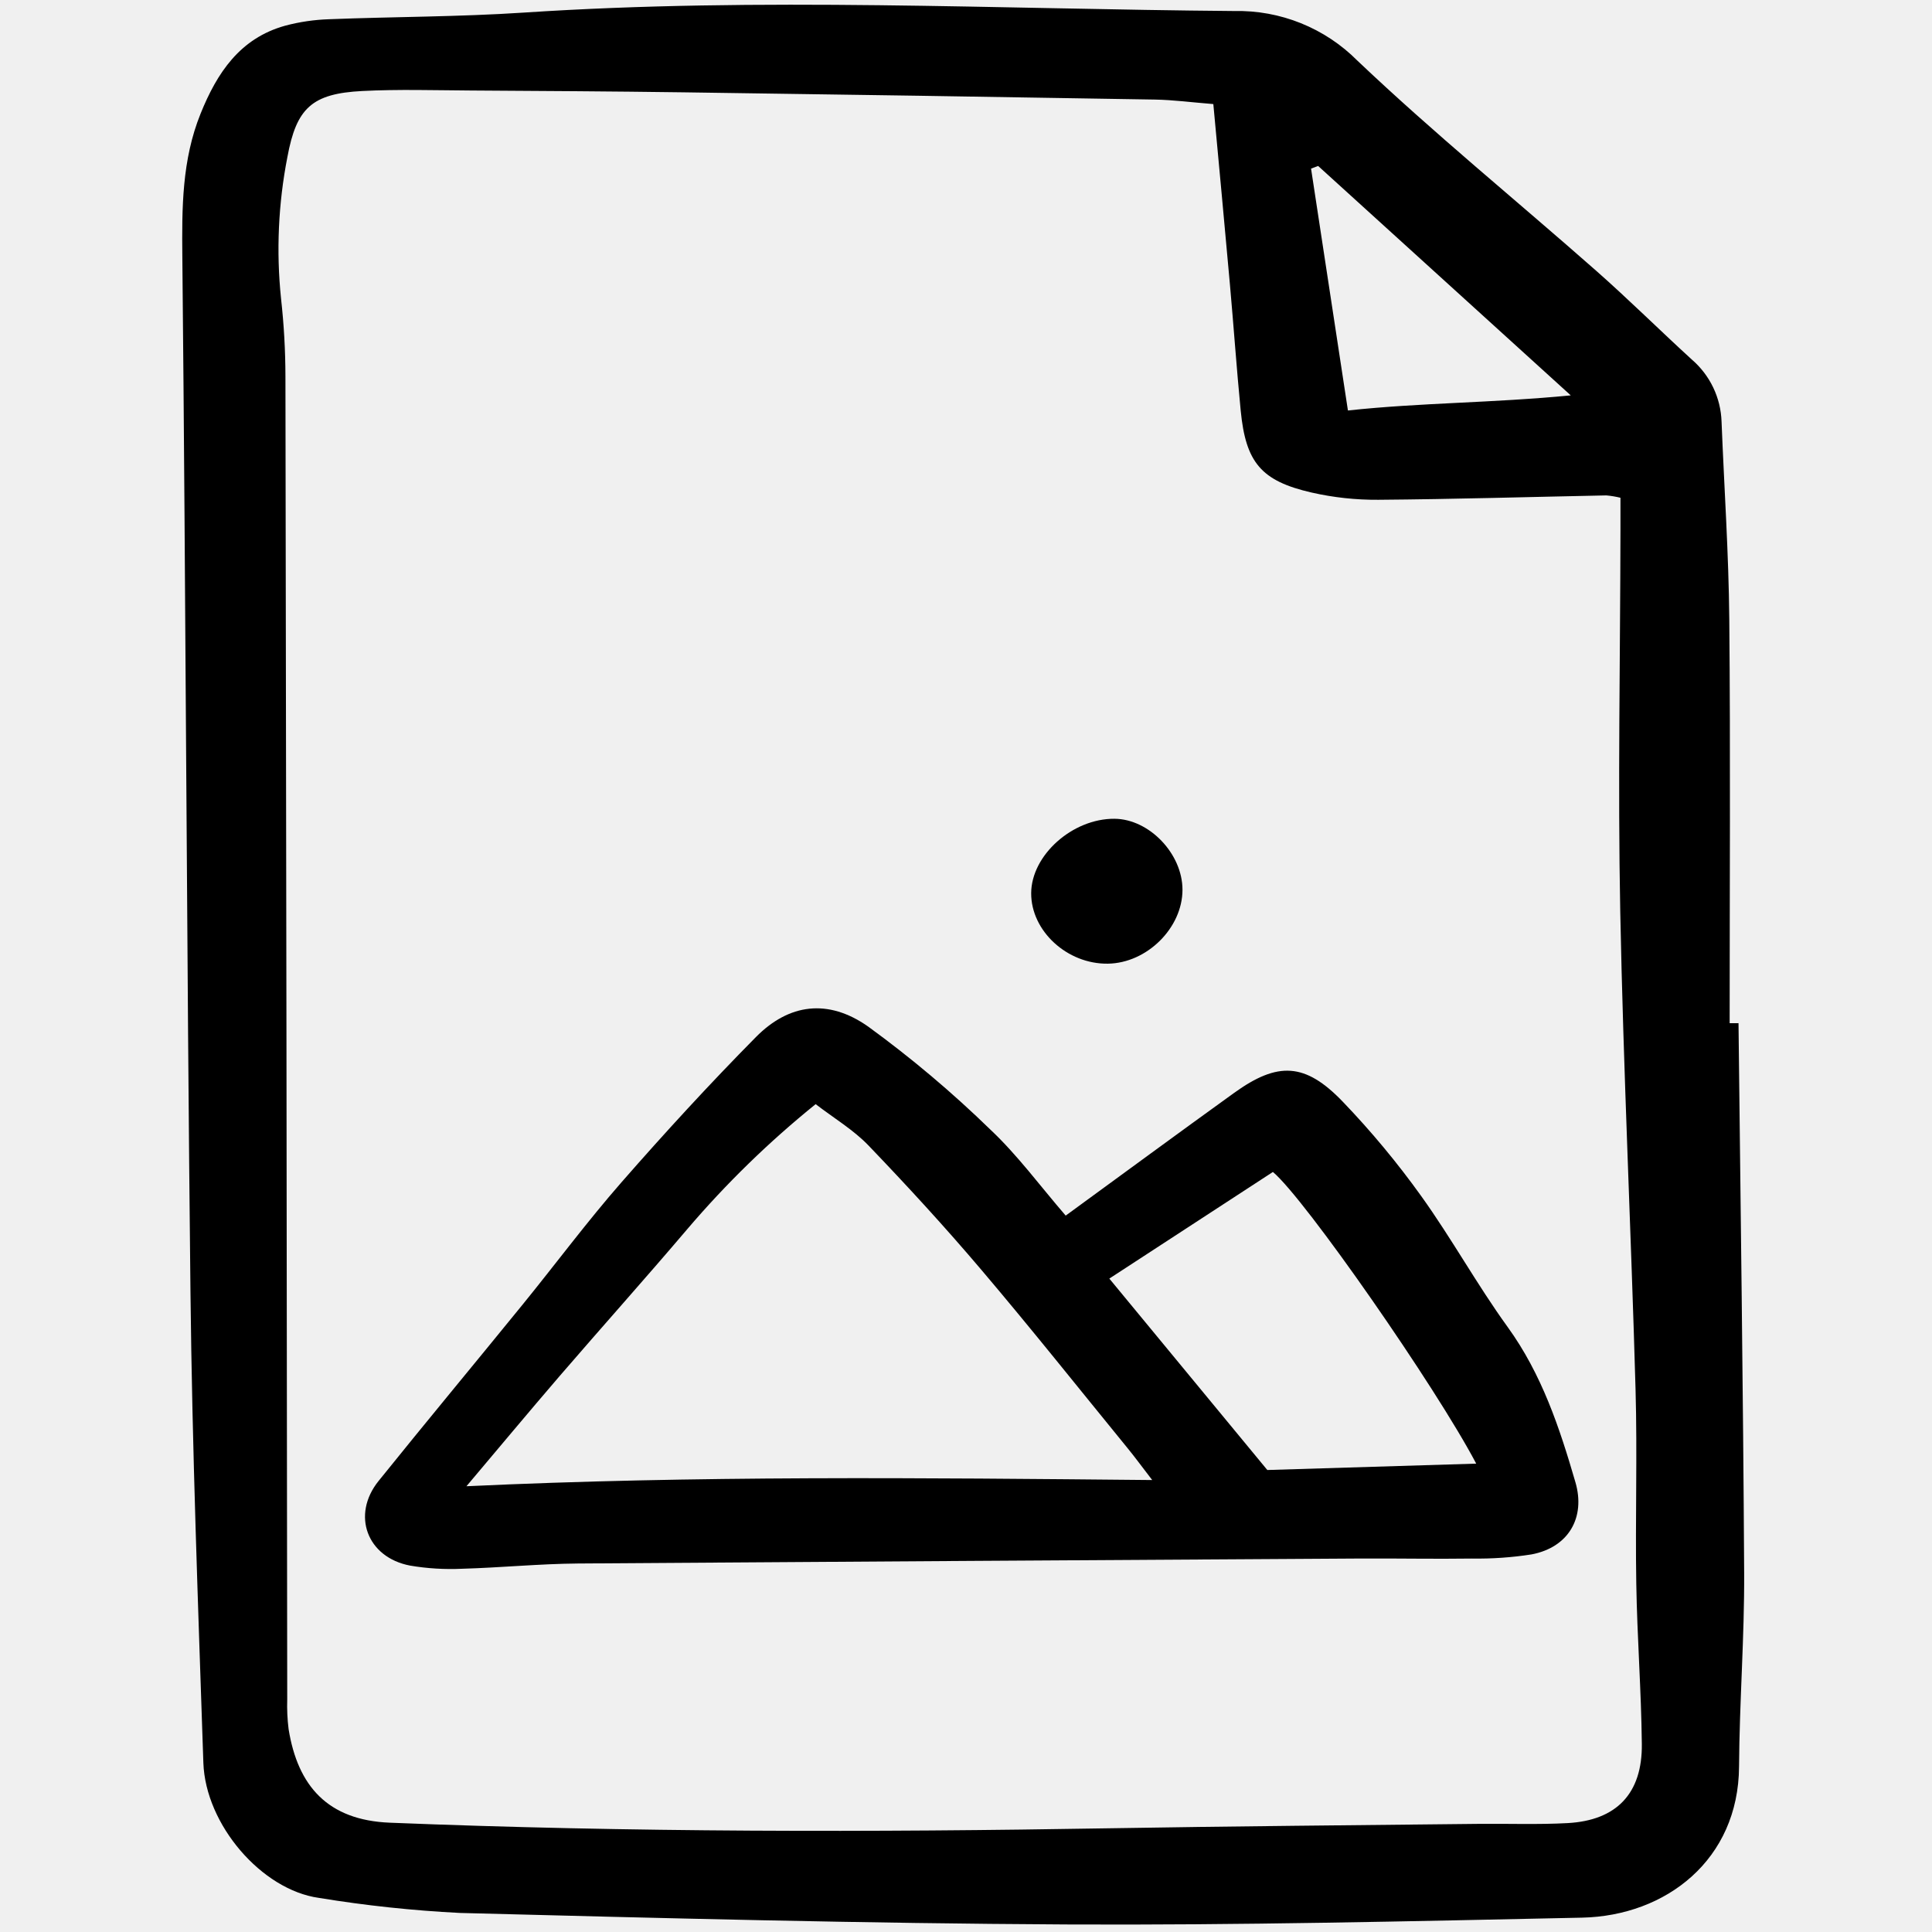
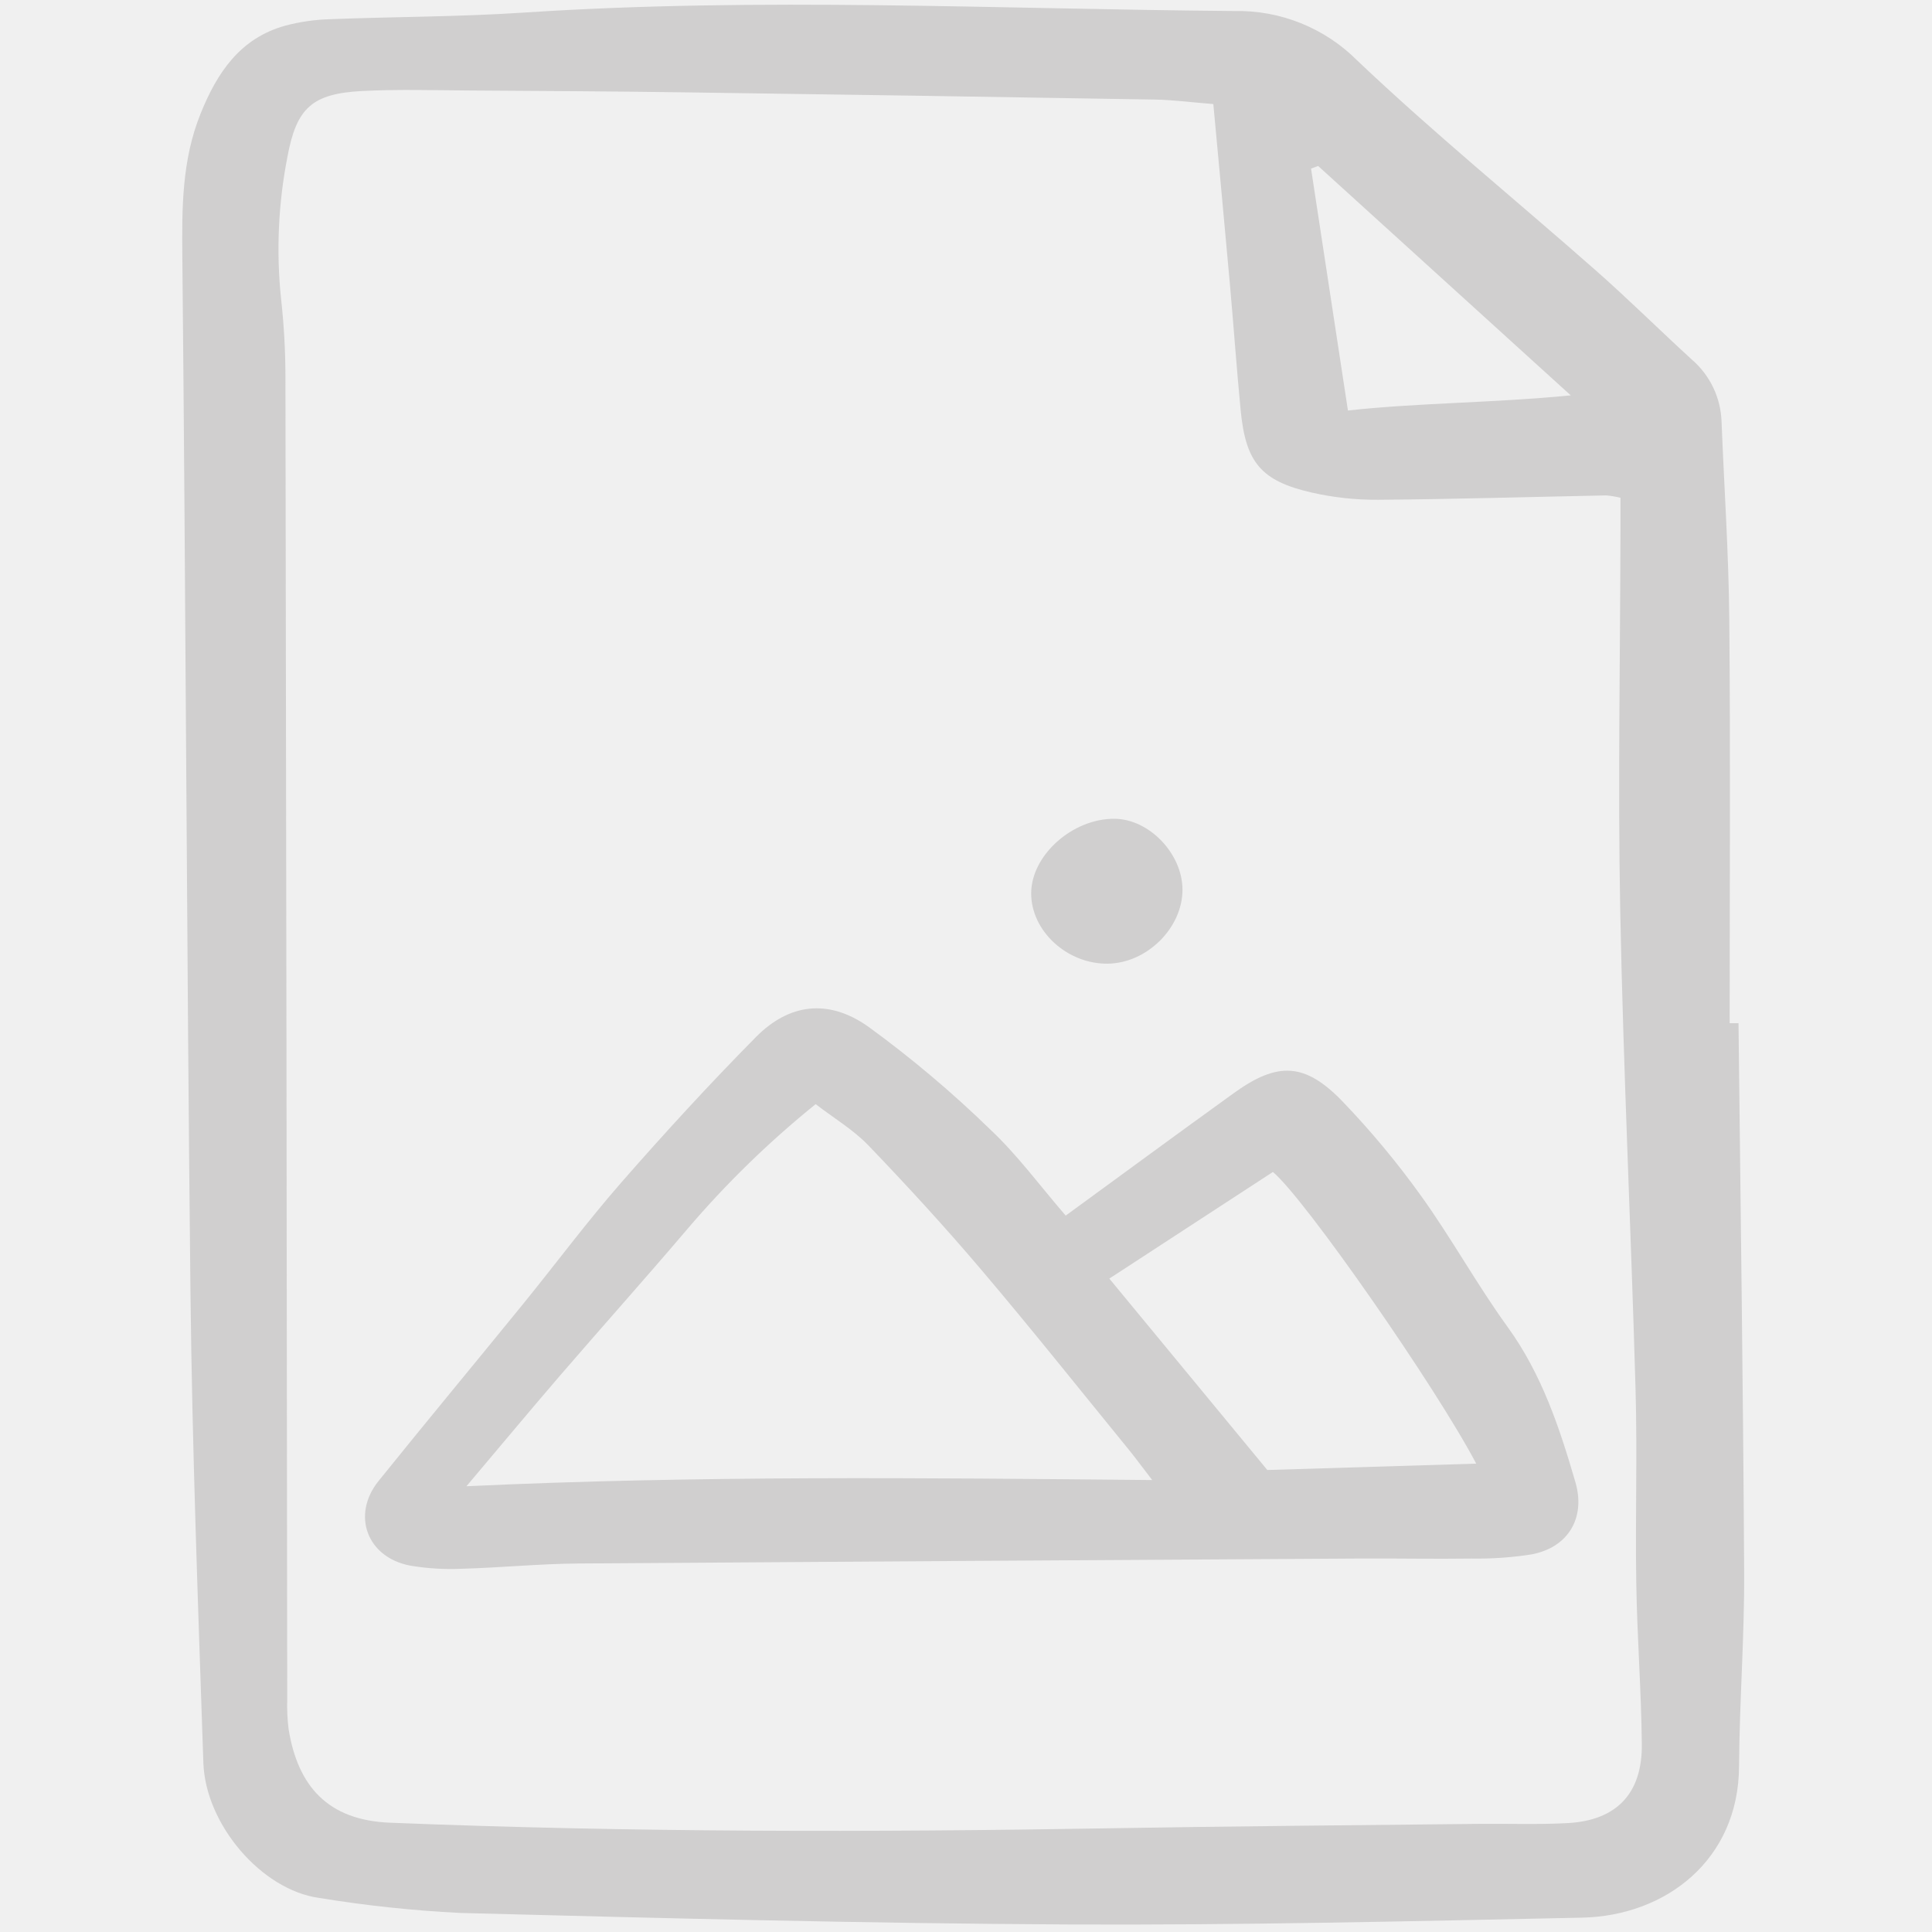
<svg xmlns="http://www.w3.org/2000/svg" width="800px" height="800px" viewBox="-16 0 174 174" fill="none">
  <g clip-path="url(#clip0)">
-     <path d="M140.574 92.148C140.754 108.639 140.994 125.129 141.082 141.621C141.113 147.449 140.658 153.279 140.622 159.109C140.57 167.485 134.059 172.548 126.472 172.708C110.982 173.036 95.487 173.397 79.996 173.32C61.805 173.228 43.615 172.754 25.428 172.284C21.169 172.07 16.924 171.617 12.715 170.927C7.577 170.211 2.503 164.344 2.315 158.755C1.841 144.631 1.309 130.506 1.154 116.378C0.812 85.295 0.732 54.209 0.422 23.127C0.378 18.711 0.384 14.397 2.063 10.24C3.544 6.565 5.607 3.443 9.686 2.313C10.983 1.968 12.315 1.773 13.656 1.731C19.489 1.502 25.339 1.521 31.158 1.135C52.493 -0.277 73.825 0.821 95.159 0.993C97.213 0.948 99.255 1.321 101.161 2.089C103.067 2.856 104.798 4.003 106.247 5.459C113.161 12.023 120.577 18.057 127.734 24.367C130.679 26.963 133.47 29.733 136.369 32.382C137.179 33.079 137.835 33.936 138.296 34.9C138.758 35.864 139.013 36.913 139.047 37.981C139.282 43.92 139.69 49.856 139.743 55.796C139.854 67.913 139.776 80.033 139.776 92.152L140.574 92.148ZM93.275 9.373C91.314 9.217 89.657 8.995 87.996 8.967C73.852 8.727 59.708 8.51 45.563 8.315C39.169 8.227 32.773 8.191 26.379 8.151C23.13 8.132 19.874 8.03 16.633 8.196C12.1 8.427 10.696 9.722 9.882 14.151C9.064 18.34 8.871 22.626 9.309 26.872C9.571 29.212 9.704 31.565 9.707 33.92C9.777 73.629 9.83 113.338 9.868 153.046C9.839 153.943 9.88 154.841 9.992 155.731C10.818 160.851 13.513 163.93 19.105 164.156C40.768 165.029 62.432 165.024 84.104 164.656C95.105 164.47 106.107 164.383 117.11 164.262C119.801 164.232 122.499 164.339 125.183 164.192C129.592 163.951 131.915 161.526 131.867 157.075C131.815 152.259 131.446 147.446 131.367 142.629C131.271 136.798 131.466 130.96 131.301 125.132C130.897 110.783 130.204 96.441 129.923 82.09C129.701 70.652 129.923 59.208 129.942 47.764C129.942 46.791 129.942 45.819 129.942 44.829C129.524 44.727 129.099 44.656 128.67 44.617C121.824 44.753 114.978 44.959 108.132 45.011C106.113 45.026 104.1 44.808 102.131 44.361C97.574 43.319 96.194 41.65 95.739 36.971C95.37 33.178 95.106 29.374 94.766 25.578C94.3 20.341 93.804 15.105 93.275 9.373ZM102.715 14.948L102.076 15.184C103.168 22.343 104.259 29.5 105.397 36.969C111.961 36.262 118.36 36.297 125.466 35.609L102.715 14.948Z" fill="#000000" />
-     <path d="M79.979 109.48C85.182 105.685 90.152 102.026 95.156 98.422C99.079 95.6 101.541 95.696 104.922 99.209C107.483 101.876 109.85 104.724 112.004 107.73C114.744 111.549 117.023 115.699 119.778 119.506C122.856 123.761 124.455 128.572 125.889 133.505C126.804 136.655 125.287 139.358 121.933 139.993C120.158 140.271 118.362 140.395 116.565 140.367C113.198 140.415 109.829 140.345 106.462 140.364C82.994 140.501 59.527 140.651 36.059 140.812C32.581 140.839 29.102 141.186 25.624 141.285C24.055 141.358 22.482 141.264 20.933 141.001C17.052 140.263 15.632 136.441 18.095 133.38C22.384 128.05 26.759 122.791 31.077 117.482C34.051 113.826 36.866 110.031 39.966 106.486C43.879 102.013 47.903 97.626 52.08 93.4C55.066 90.381 58.589 89.922 62.184 92.452C66.076 95.284 69.761 98.391 73.211 101.749C75.645 104.04 77.651 106.783 79.979 109.48ZM26.009 133.854C46.649 132.886 66.924 133.098 87.77 133.296C86.798 132.033 86.223 131.247 85.61 130.495C81.212 125.109 76.885 119.666 72.388 114.37C69.128 110.527 65.712 106.807 62.222 103.169C60.863 101.753 59.111 100.713 57.459 99.442C53.269 102.824 49.402 106.589 45.908 110.687C42.13 115.133 38.235 119.482 34.426 123.901C31.594 127.194 28.814 130.535 26.009 133.854ZM98.641 105.549L83.908 115.152L98.137 132.392L116.951 131.818C113.328 124.928 101.526 107.961 98.641 105.55V105.549Z" fill="#000000" />
-     <path d="M83.78 86.79C80.117 86.844 76.858 83.851 76.87 80.444C76.883 77.024 80.588 73.713 84.373 73.74C87.504 73.763 90.498 76.891 90.497 80.136C90.495 83.57 87.299 86.739 83.78 86.79Z" fill="#000000" />
+     <path d="M140.574 92.148C140.754 108.639 140.994 125.129 141.082 141.621C141.113 147.449 140.658 153.279 140.622 159.109C140.57 167.485 134.059 172.548 126.472 172.708C110.982 173.036 95.487 173.397 79.996 173.32C61.805 173.228 43.615 172.754 25.428 172.284C21.169 172.07 16.924 171.617 12.715 170.927C7.577 170.211 2.503 164.344 2.315 158.755C1.841 144.631 1.309 130.506 1.154 116.378C0.812 85.295 0.732 54.209 0.422 23.127C0.378 18.711 0.384 14.397 2.063 10.24C3.544 6.565 5.607 3.443 9.686 2.313C10.983 1.968 12.315 1.773 13.656 1.731C19.489 1.502 25.339 1.521 31.158 1.135C52.493 -0.277 73.825 0.821 95.159 0.993C97.213 0.948 99.255 1.321 101.161 2.089C103.067 2.856 104.798 4.003 106.247 5.459C113.161 12.023 120.577 18.057 127.734 24.367C130.679 26.963 133.47 29.733 136.369 32.382C137.179 33.079 137.835 33.936 138.296 34.9C138.758 35.864 139.013 36.913 139.047 37.981C139.282 43.92 139.69 49.856 139.743 55.796C139.854 67.913 139.776 80.033 139.776 92.152L140.574 92.148ZM93.275 9.373C91.314 9.217 89.657 8.995 87.996 8.967C73.852 8.727 59.708 8.51 45.563 8.315C39.169 8.227 32.773 8.191 26.379 8.151C23.13 8.132 19.874 8.03 16.633 8.196C12.1 8.427 10.696 9.722 9.882 14.151C9.064 18.34 8.871 22.626 9.309 26.872C9.571 29.212 9.704 31.565 9.707 33.92C9.777 73.629 9.83 113.338 9.868 153.046C9.839 153.943 9.88 154.841 9.992 155.731C10.818 160.851 13.513 163.93 19.105 164.156C40.768 165.029 62.432 165.024 84.104 164.656C95.105 164.47 106.107 164.383 117.11 164.262C119.801 164.232 122.499 164.339 125.183 164.192C129.592 163.951 131.915 161.526 131.867 157.075C131.815 152.259 131.446 147.446 131.367 142.629C131.271 136.798 131.466 130.96 131.301 125.132C130.897 110.783 130.204 96.441 129.923 82.09C129.701 70.652 129.923 59.208 129.942 47.764C129.942 46.791 129.942 45.819 129.942 44.829C129.524 44.727 129.099 44.656 128.67 44.617C121.824 44.753 114.978 44.959 108.132 45.011C106.113 45.026 104.1 44.808 102.131 44.361C97.574 43.319 96.194 41.65 95.739 36.971C95.37 33.178 95.106 29.374 94.766 25.578C94.3 20.341 93.804 15.105 93.275 9.373ZM102.715 14.948L102.076 15.184C103.168 22.343 104.259 29.5 105.397 36.969C111.961 36.262 118.36 36.297 125.466 35.609L102.715 14.948Z" fill="#d0cfcf" />
+     <path d="M79.979 109.48C85.182 105.685 90.152 102.026 95.156 98.422C99.079 95.6 101.541 95.696 104.922 99.209C107.483 101.876 109.85 104.724 112.004 107.73C114.744 111.549 117.023 115.699 119.778 119.506C122.856 123.761 124.455 128.572 125.889 133.505C126.804 136.655 125.287 139.358 121.933 139.993C120.158 140.271 118.362 140.395 116.565 140.367C113.198 140.415 109.829 140.345 106.462 140.364C82.994 140.501 59.527 140.651 36.059 140.812C32.581 140.839 29.102 141.186 25.624 141.285C24.055 141.358 22.482 141.264 20.933 141.001C17.052 140.263 15.632 136.441 18.095 133.38C22.384 128.05 26.759 122.791 31.077 117.482C34.051 113.826 36.866 110.031 39.966 106.486C43.879 102.013 47.903 97.626 52.08 93.4C55.066 90.381 58.589 89.922 62.184 92.452C66.076 95.284 69.761 98.391 73.211 101.749C75.645 104.04 77.651 106.783 79.979 109.48ZM26.009 133.854C46.649 132.886 66.924 133.098 87.77 133.296C86.798 132.033 86.223 131.247 85.61 130.495C81.212 125.109 76.885 119.666 72.388 114.37C69.128 110.527 65.712 106.807 62.222 103.169C60.863 101.753 59.111 100.713 57.459 99.442C53.269 102.824 49.402 106.589 45.908 110.687C42.13 115.133 38.235 119.482 34.426 123.901C31.594 127.194 28.814 130.535 26.009 133.854ZM98.641 105.549L83.908 115.152L98.137 132.392L116.951 131.818C113.328 124.928 101.526 107.961 98.641 105.55V105.549Z" fill="#d0cfcf" />
+     <path d="M83.78 86.79C80.117 86.844 76.858 83.851 76.87 80.444C76.883 77.024 80.588 73.713 84.373 73.74C87.504 73.763 90.498 76.891 90.497 80.136C90.495 83.57 87.299 86.739 83.78 86.79Z" fill="#d0cfcf" />
  </g>
  <defs>
    <clipPath id="clip0">
      <rect width="141.113" height="173.93" fill="white" transform="translate(0.334473 0.0107422)" />
    </clipPath>
  </defs>
</svg>
